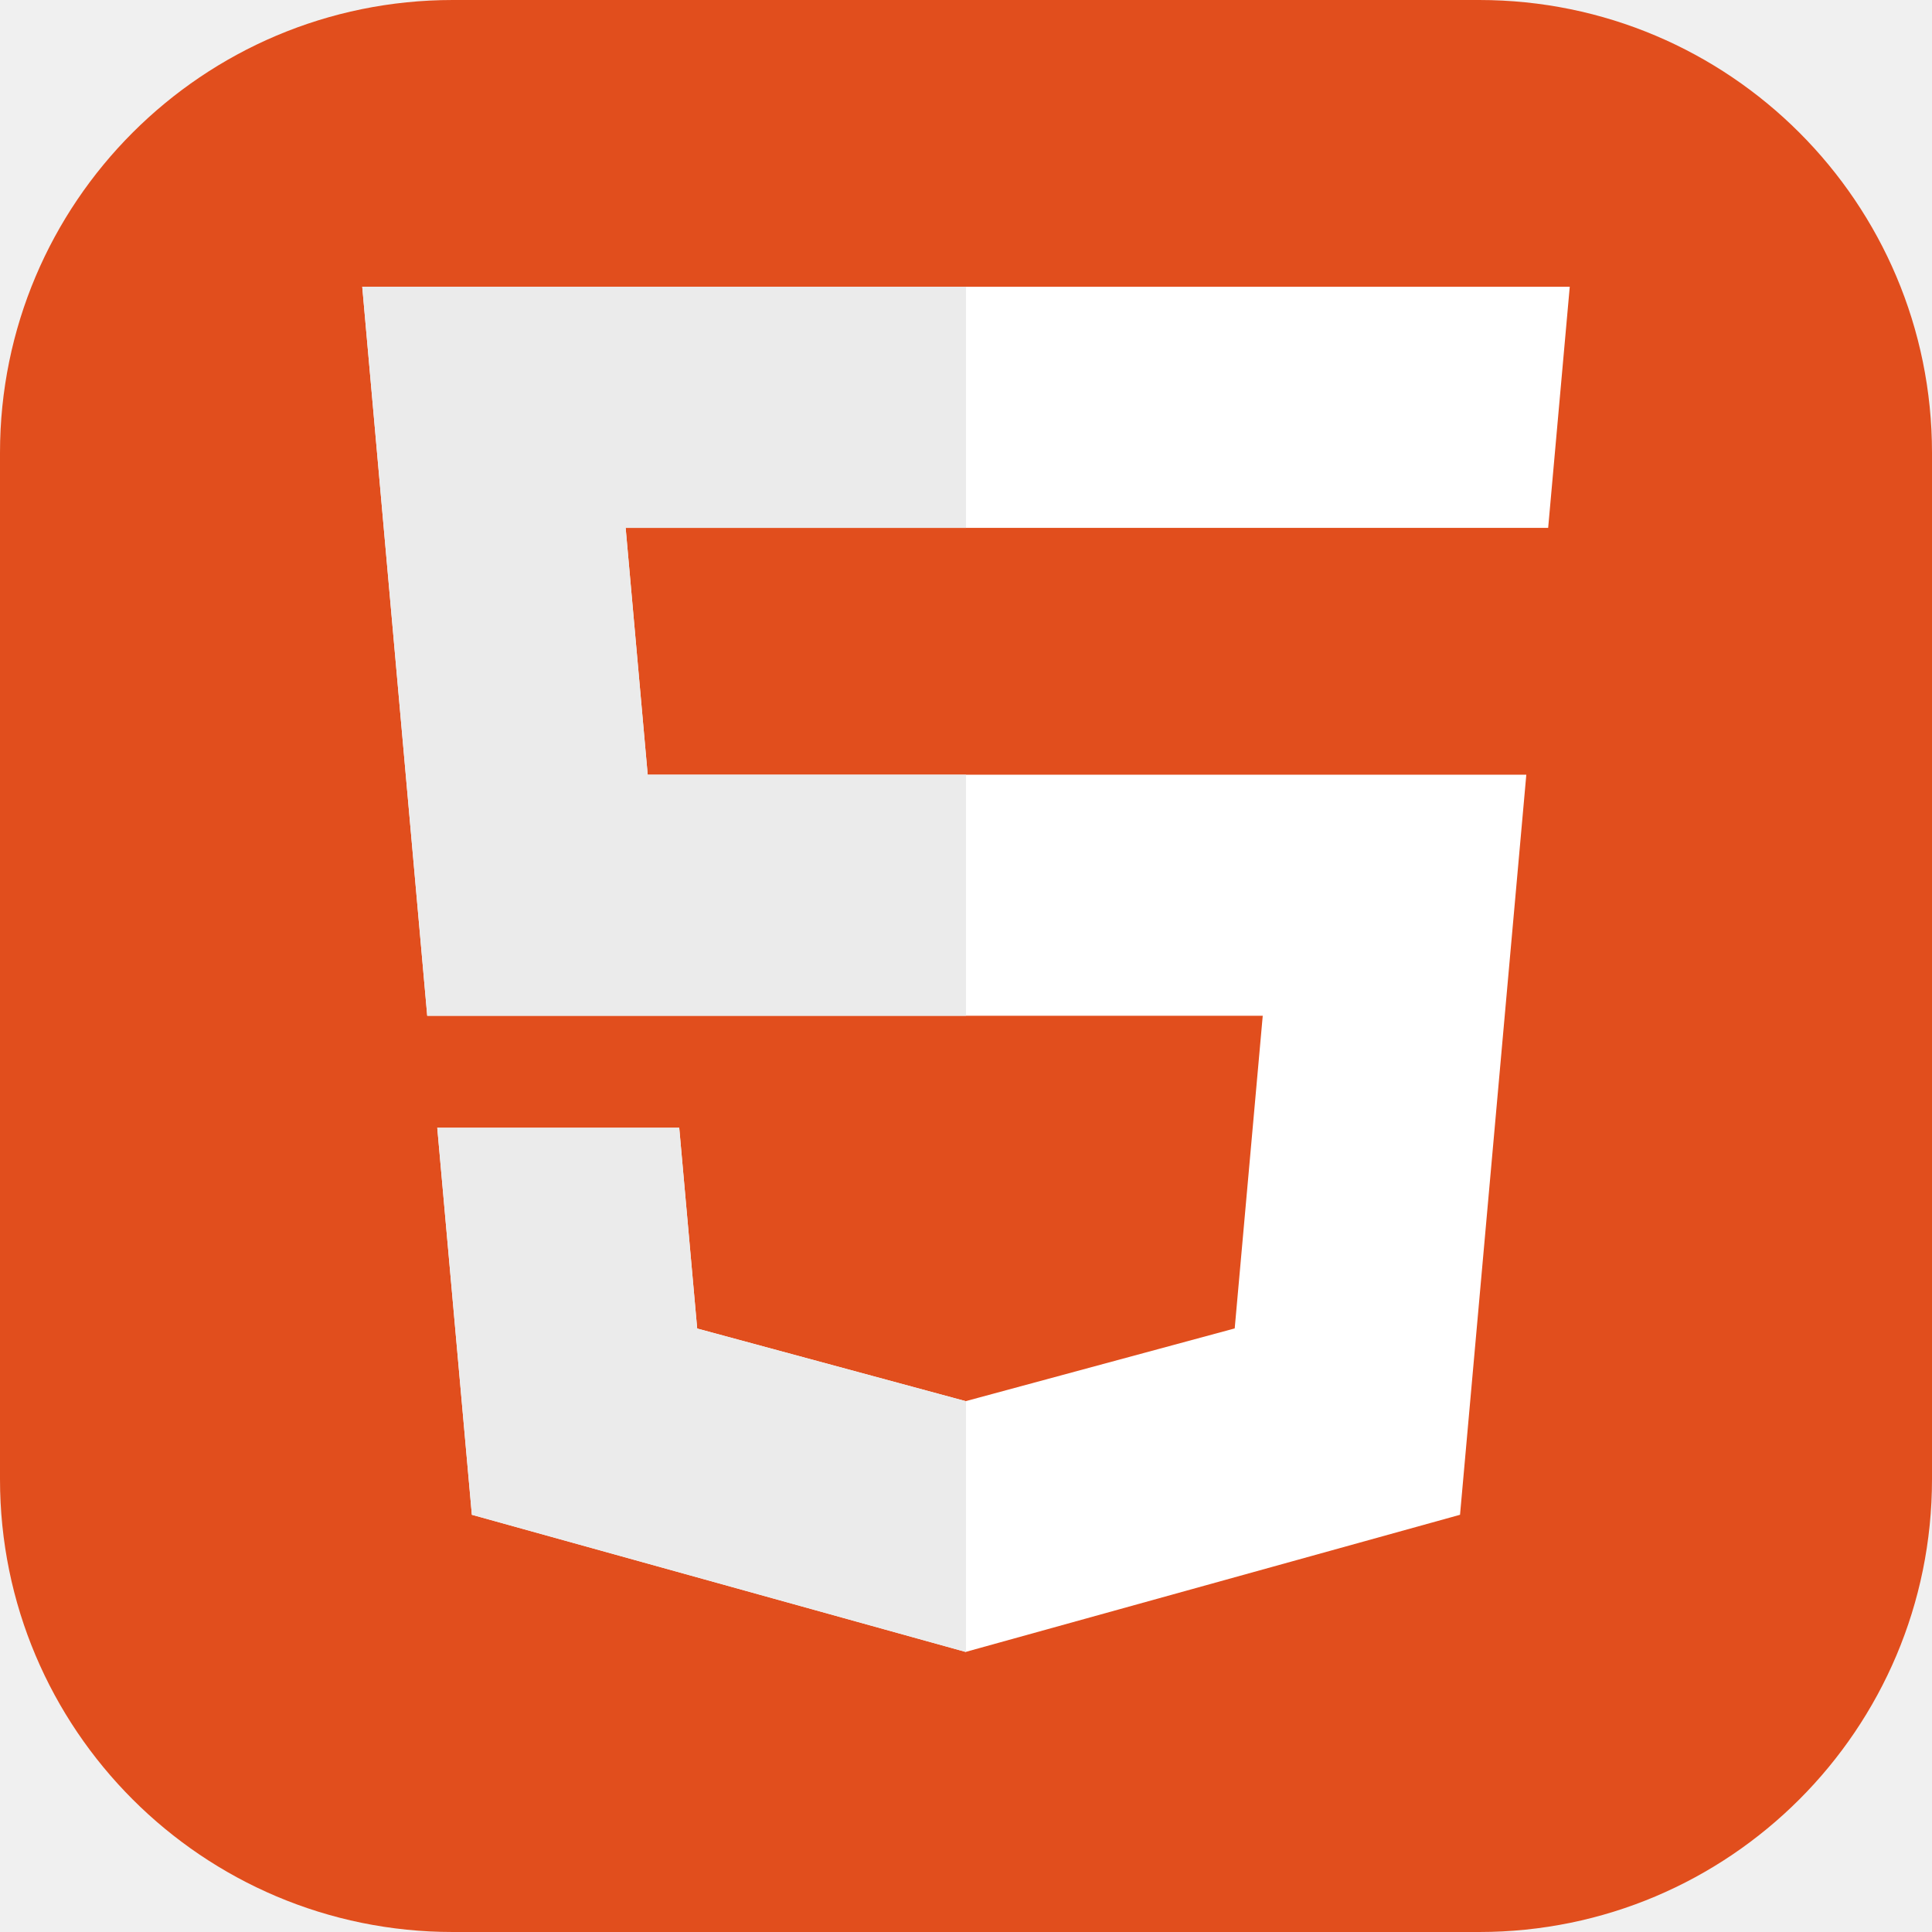
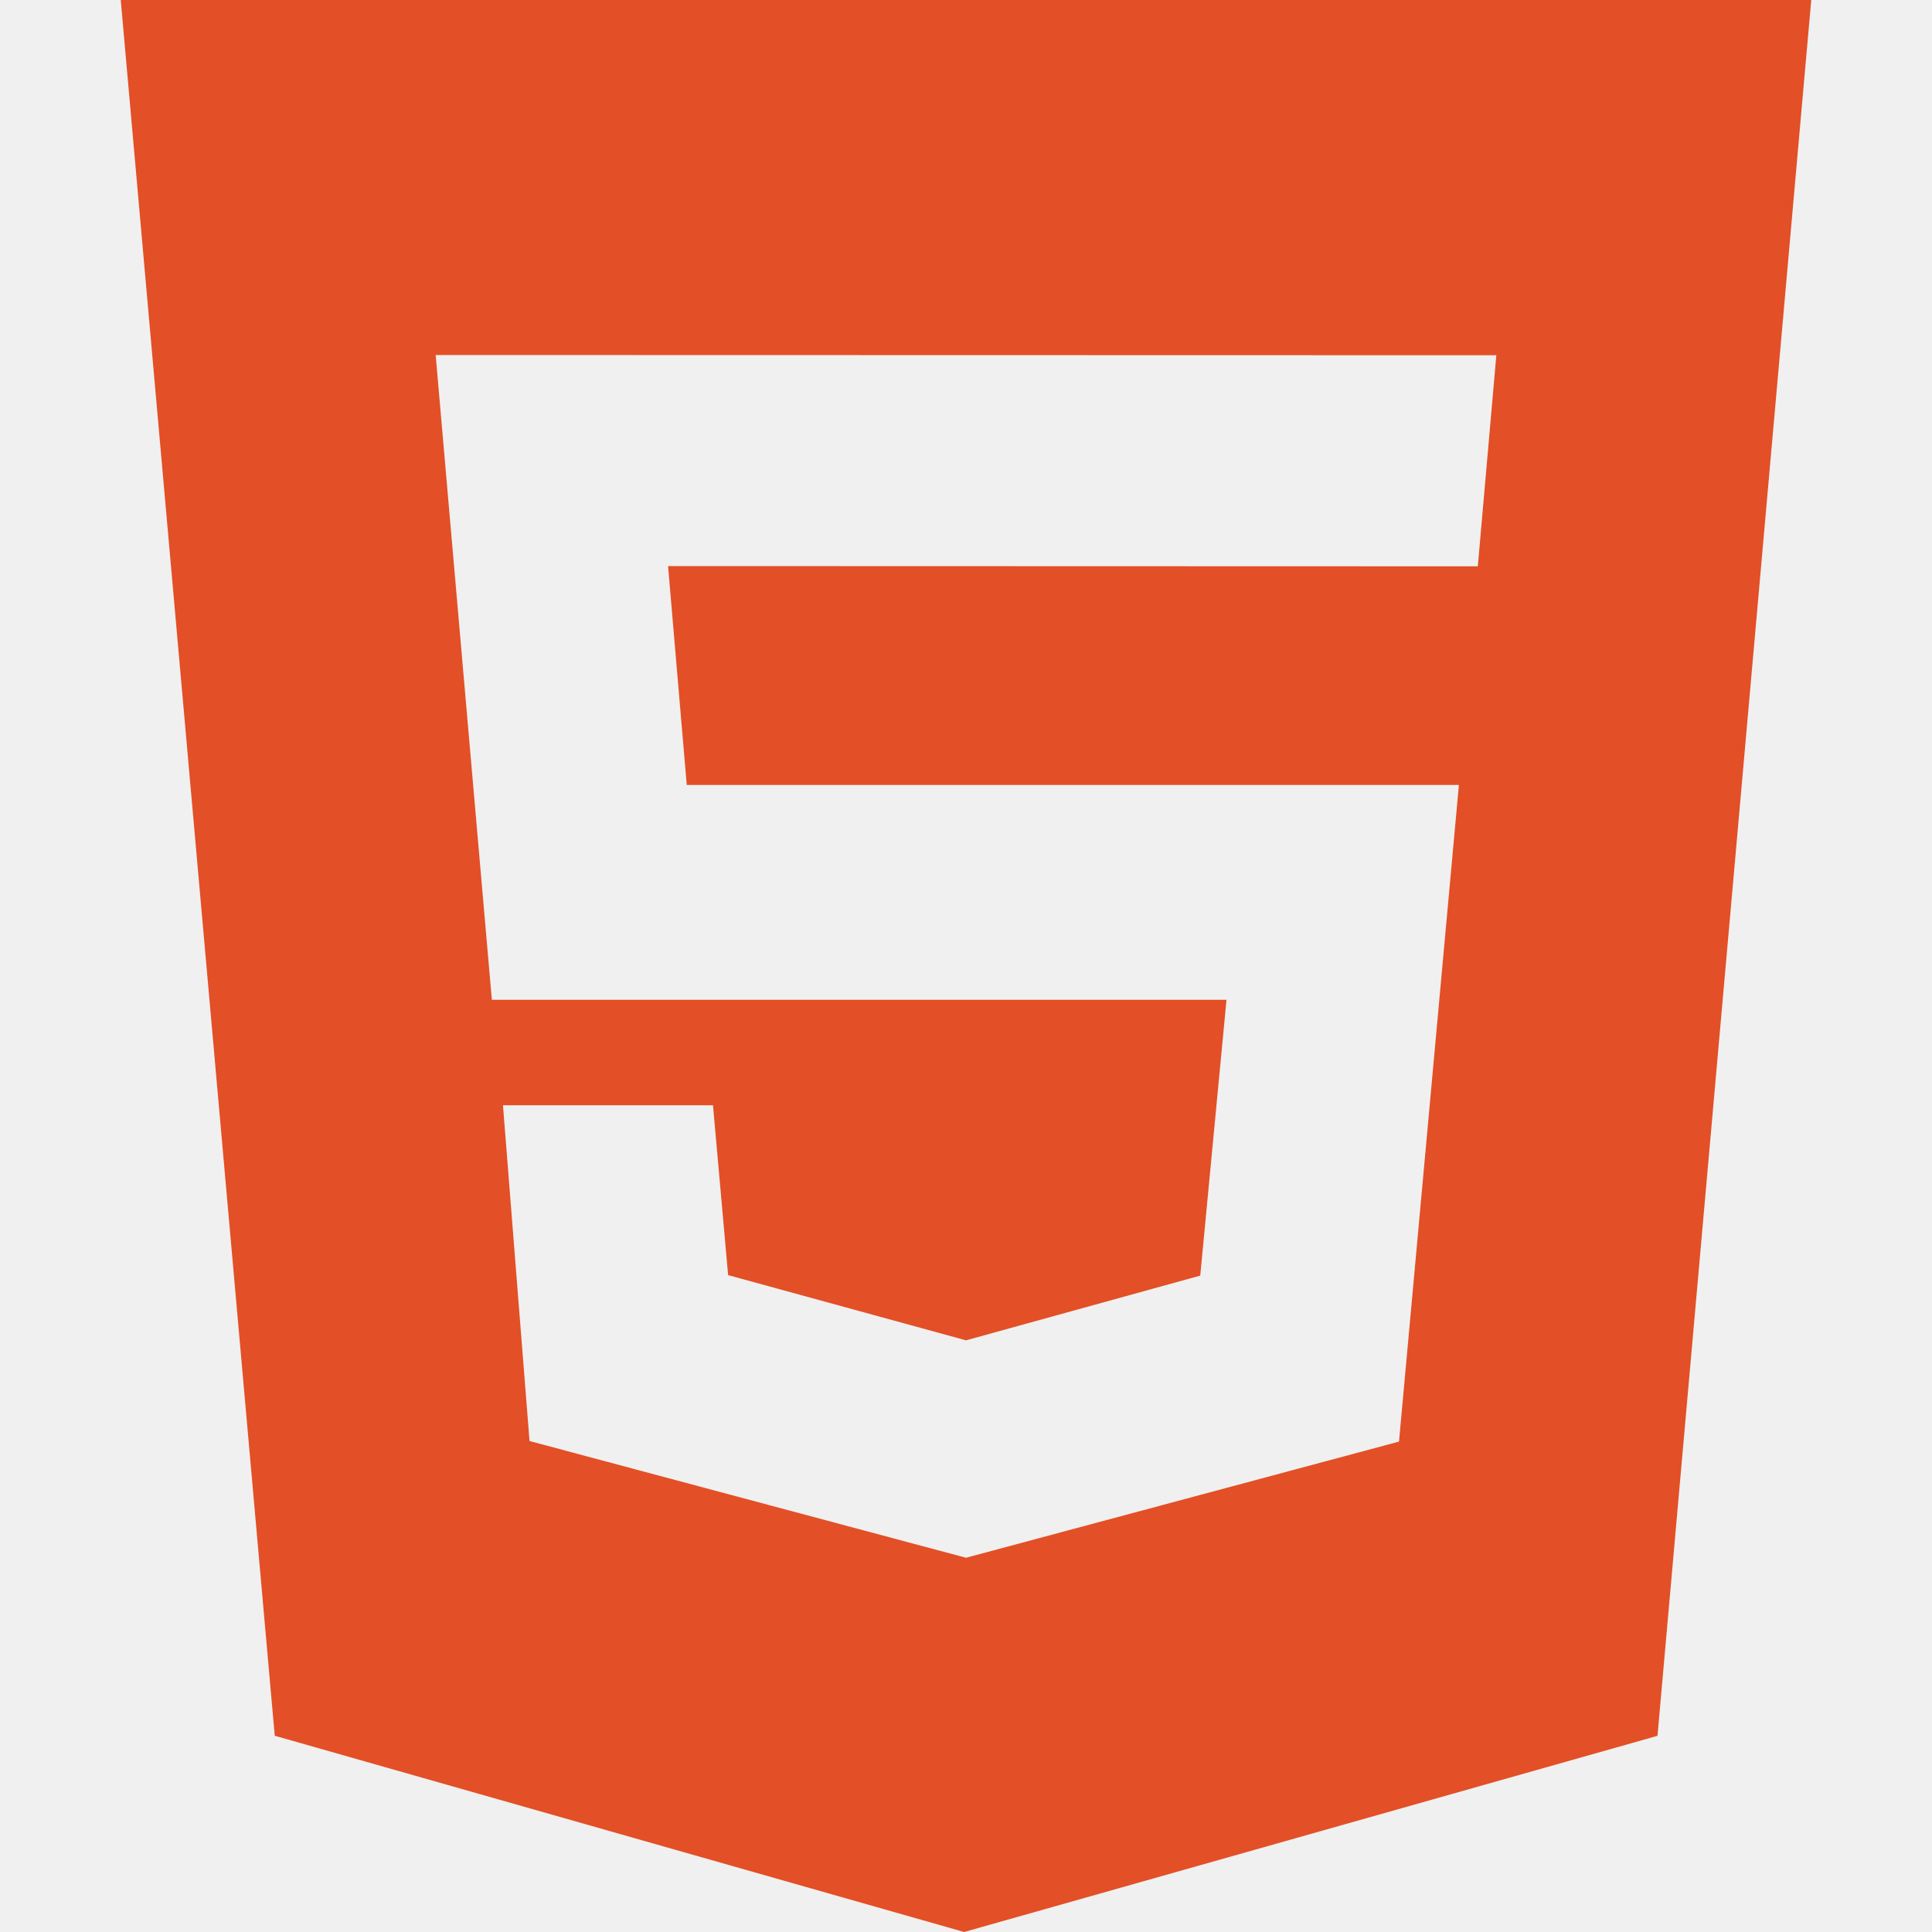
- <svg xmlns="http://www.w3.org/2000/svg" width="256" height="256" fill="none" viewBox="0 0 256 256">
-   <rect width="256" height="256" fill="#E14E1D" rx="60" />
-   <path fill="#fff" d="M48 38L56.61 134.593H167.32L163.605 176.023L127.959 185.661L92.38 176.037L90.001 149.435H57.939L62.524 200.716L127.951 218.888L193.461 200.716L202.244 102.655H85.824L82.901 69.945H205.041H205.139L208 38H48Z" />
-   <path fill="#EBEBEB" d="M128 38H48L56.61 134.593H128V102.655H85.824L82.901 69.945H128V38Z" />
-   <path fill="#EBEBEB" d="M128 185.647L127.959 185.661L92.38 176.037L90.001 149.435H57.939L62.524 200.716L127.951 218.888L128 218.874V185.647Z" />
+ <svg xmlns="http://www.w3.org/2000/svg" fill="#E34F26" role="img" viewBox="0 0 24 24">
+   <path d="M1.5 0h21l-1.91 21.563L11.977 24l-8.564-2.438L1.5 0zm7.031 9.75l-.232-2.718 10.059.003.23-2.622L5.412 4.41l.698 8.01h9.126l-.326 3.426-2.91.804-2.955-.81-.188-2.11H6.248l.33 4.171L12 19.351l5.379-1.443.744-8.157H8.531z" />
</svg>
